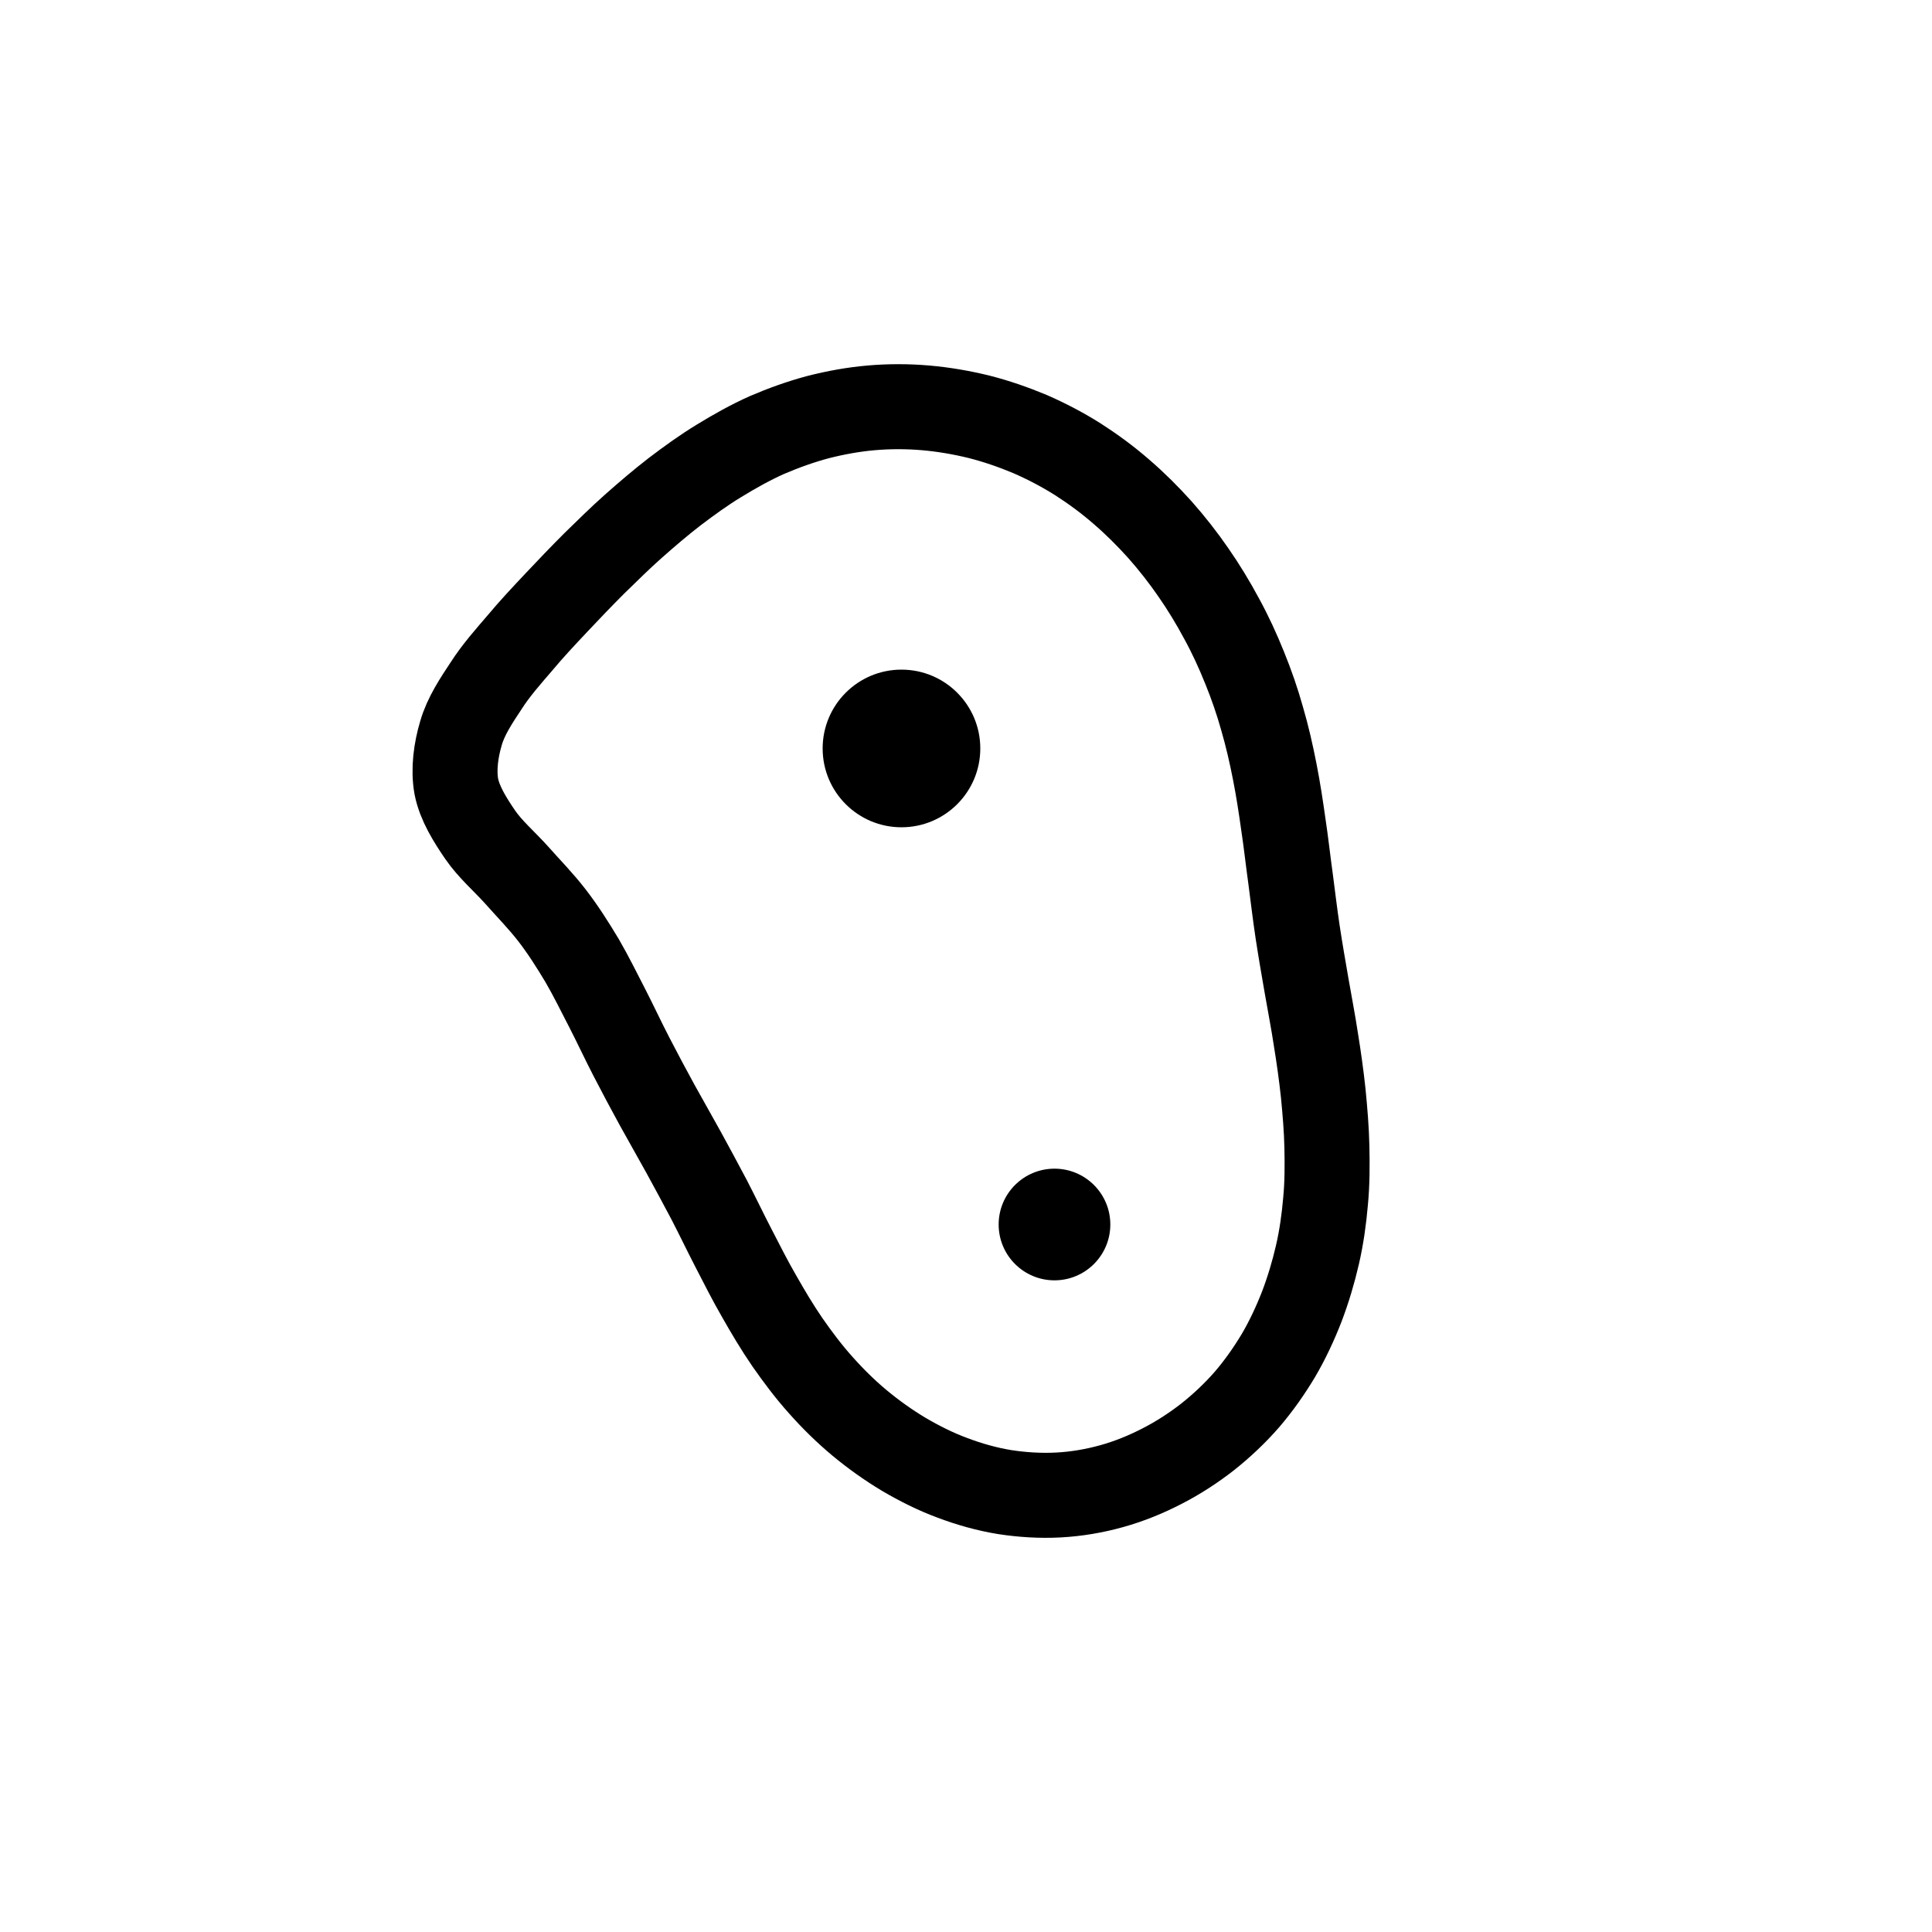
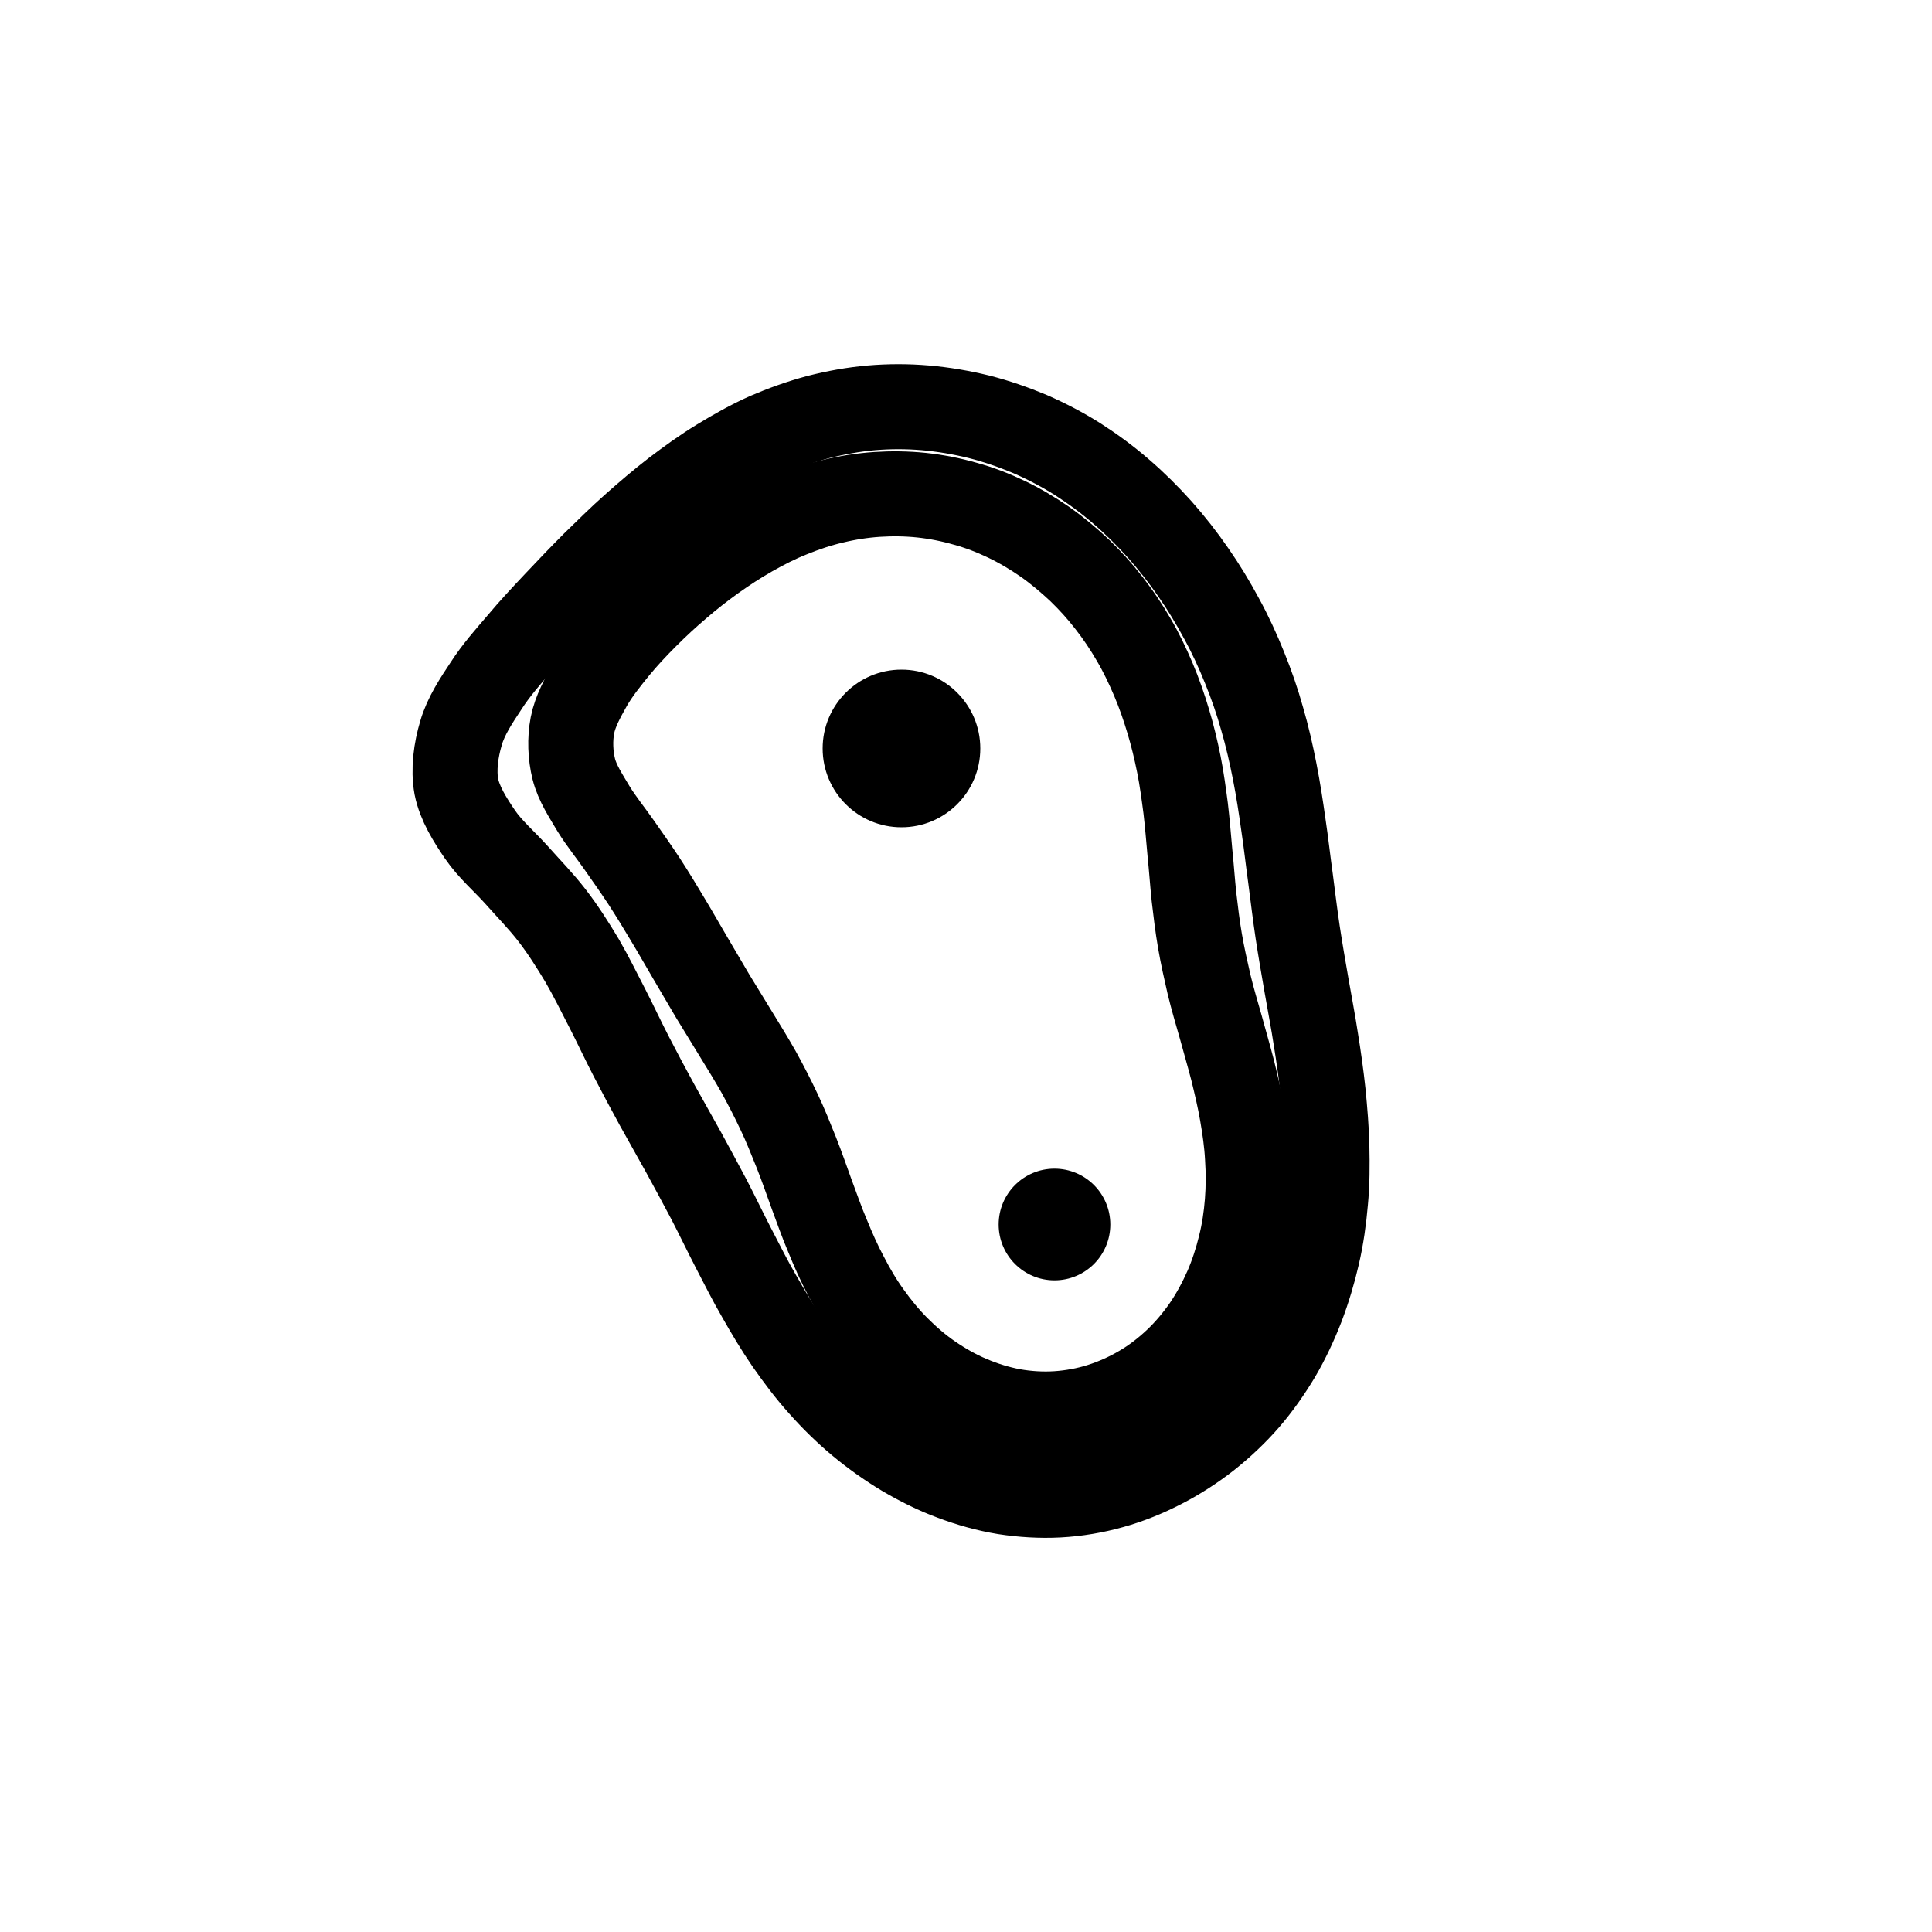
<svg xmlns="http://www.w3.org/2000/svg" viewBox="0 0 100 100" width="100" height="100" fill="none" stroke="currentColor" stroke-width="4.4" stroke-linejoin="round" stroke-linecap="round">
  <path d="M52 77.23C52.91 77.37 53.86 77.43 54.79 77.38C55.72 77.33 56.66 77.17 57.55 76.92C58.45 76.67 59.33 76.31 60.16 75.88C60.98 75.46 61.78 74.94 62.51 74.37C63.24 73.79 63.93 73.14 64.54 72.44C65.15 71.73 65.69 70.96 66.17 70.16C66.64 69.36 67.04 68.5 67.38 67.63C67.71 66.76 67.98 65.86 68.19 64.95C68.4 64.04 68.53 63.11 68.61 62.18C68.7 61.25 68.7 60.31 68.68 59.37C68.66 58.44 68.58 57.51 68.49 56.58C68.39 55.65 68.26 54.72 68.11 53.8C67.97 52.87 67.79 51.96 67.63 51.03C67.47 50.11 67.31 49.19 67.17 48.27C67.03 47.34 66.92 46.41 66.8 45.49C66.67 44.56 66.57 43.63 66.43 42.7C66.3 41.78 66.16 40.85 65.98 39.94C65.8 39.02 65.59 38.1 65.33 37.21C65.08 36.31 64.77 35.42 64.42 34.56C64.07 33.69 63.68 32.84 63.23 32.02C62.79 31.2 62.3 30.39 61.77 29.63C61.24 28.86 60.66 28.12 60.04 27.42C59.42 26.73 58.75 26.06 58.04 25.45C57.34 24.84 56.58 24.28 55.8 23.78C55.01 23.28 54.17 22.84 53.32 22.47C52.46 22.11 51.57 21.8 50.66 21.57C49.76 21.35 48.83 21.19 47.9 21.11C46.97 21.03 46.02 21.03 45.1 21.11C44.17 21.19 43.24 21.36 42.34 21.59C41.44 21.83 40.55 22.15 39.69 22.52C38.84 22.9 38.02 23.36 37.22 23.85C36.43 24.33 35.67 24.88 34.92 25.45C34.18 26.02 33.47 26.63 32.77 27.25C32.07 27.87 31.41 28.53 30.74 29.18C30.08 29.84 29.43 30.52 28.79 31.2C28.15 31.88 27.51 32.56 26.91 33.28C26.3 33.99 25.67 34.7 25.17 35.48C24.66 36.25 24.11 37.07 23.86 37.95C23.6 38.82 23.46 39.83 23.62 40.71C23.79 41.58 24.33 42.44 24.85 43.2C25.37 43.96 26.11 44.59 26.73 45.28C27.35 45.98 28.01 46.65 28.58 47.39C29.15 48.13 29.65 48.92 30.13 49.72C30.6 50.53 31.01 51.37 31.44 52.2C31.87 53.04 32.26 53.88 32.69 54.71C33.12 55.54 33.56 56.37 34.01 57.19C34.46 58.01 34.93 58.82 35.38 59.64C35.83 60.46 36.27 61.28 36.71 62.11C37.14 62.94 37.54 63.78 37.97 64.61C38.4 65.44 38.82 66.28 39.29 67.09C39.75 67.9 40.23 68.71 40.76 69.48C41.29 70.24 41.86 71 42.48 71.69C43.1 72.39 43.77 73.05 44.49 73.65C45.2 74.24 45.97 74.79 46.77 75.27C47.57 75.74 48.42 76.17 49.29 76.49C50.16 76.82 51.08 77.08 52 77.23Z" />
+   <path d="M52.42 73.04C53.16 73.17 53.95 73.22 54.71 73.17C55.46 73.12 56.24 72.98 56.96 72.75C57.69 72.52 58.4 72.2 59.06 71.81C59.71 71.43 60.33 70.95 60.88 70.43C61.44 69.9 61.94 69.3 62.37 68.68C62.8 68.05 63.17 67.36 63.48 66.66C63.78 65.97 64.02 65.23 64.2 64.49C64.39 63.74 64.5 62.98 64.56 62.22C64.62 61.45 64.62 60.68 64.57 59.92C64.53 59.15 64.42 58.39 64.29 57.64C64.16 56.88 63.98 56.13 63.8 55.39C63.61 54.65 63.39 53.91 63.19 53.17C62.98 52.43 62.76 51.7 62.58 50.95C62.41 50.21 62.24 49.46 62.11 48.7C61.98 47.95 61.89 47.19 61.8 46.42C61.72 45.66 61.67 44.9 61.59 44.13C61.52 43.37 61.46 42.6 61.37 41.84C61.27 41.08 61.17 40.32 61.02 39.57C60.87 38.82 60.69 38.07 60.47 37.34C60.25 36.6 60 35.88 59.7 35.17C59.4 34.47 59.07 33.77 58.68 33.11C58.3 32.45 57.87 31.81 57.4 31.21C56.93 30.6 56.41 30.03 55.86 29.5C55.3 28.98 54.71 28.48 54.08 28.04C53.46 27.61 52.79 27.21 52.1 26.88C51.41 26.55 50.69 26.27 49.95 26.07C49.22 25.86 48.46 25.71 47.7 25.63C46.94 25.55 46.16 25.54 45.4 25.59C44.64 25.64 43.87 25.76 43.13 25.94C42.39 26.11 41.65 26.36 40.94 26.65C40.23 26.93 39.55 27.28 38.88 27.66C38.21 28.04 37.57 28.46 36.95 28.9C36.32 29.35 35.72 29.82 35.14 30.32C34.55 30.82 33.99 31.34 33.45 31.88C32.91 32.42 32.38 32.98 31.89 33.58C31.41 34.17 30.92 34.78 30.54 35.44C30.17 36.1 29.77 36.81 29.63 37.54C29.49 38.26 29.52 39.09 29.7 39.81C29.88 40.53 30.33 41.2 30.72 41.86C31.12 42.51 31.61 43.11 32.05 43.74C32.49 44.37 32.93 44.99 33.35 45.63C33.77 46.28 34.17 46.93 34.56 47.59C34.96 48.25 35.33 48.91 35.72 49.57C36.11 50.24 36.5 50.9 36.89 51.56C37.29 52.21 37.69 52.86 38.09 53.52C38.49 54.17 38.89 54.82 39.27 55.49C39.64 56.16 39.99 56.84 40.32 57.54C40.65 58.23 40.93 58.94 41.22 59.66C41.5 60.37 41.75 61.09 42.01 61.81C42.28 62.53 42.53 63.26 42.83 63.96C43.12 64.67 43.43 65.38 43.79 66.05C44.14 66.73 44.53 67.4 44.98 68.02C45.42 68.64 45.91 69.24 46.45 69.78C46.99 70.32 47.58 70.83 48.21 71.26C48.84 71.69 49.52 72.08 50.22 72.37C50.92 72.67 51.67 72.9 52.42 73.04Z" />
  <circle cx="46.66" cy="38.74" r="4.08" fill="currentColor" stroke="none" />
  <circle cx="54.58" cy="63.38" r="2.89" fill="currentColor" stroke="none" />
</svg>
